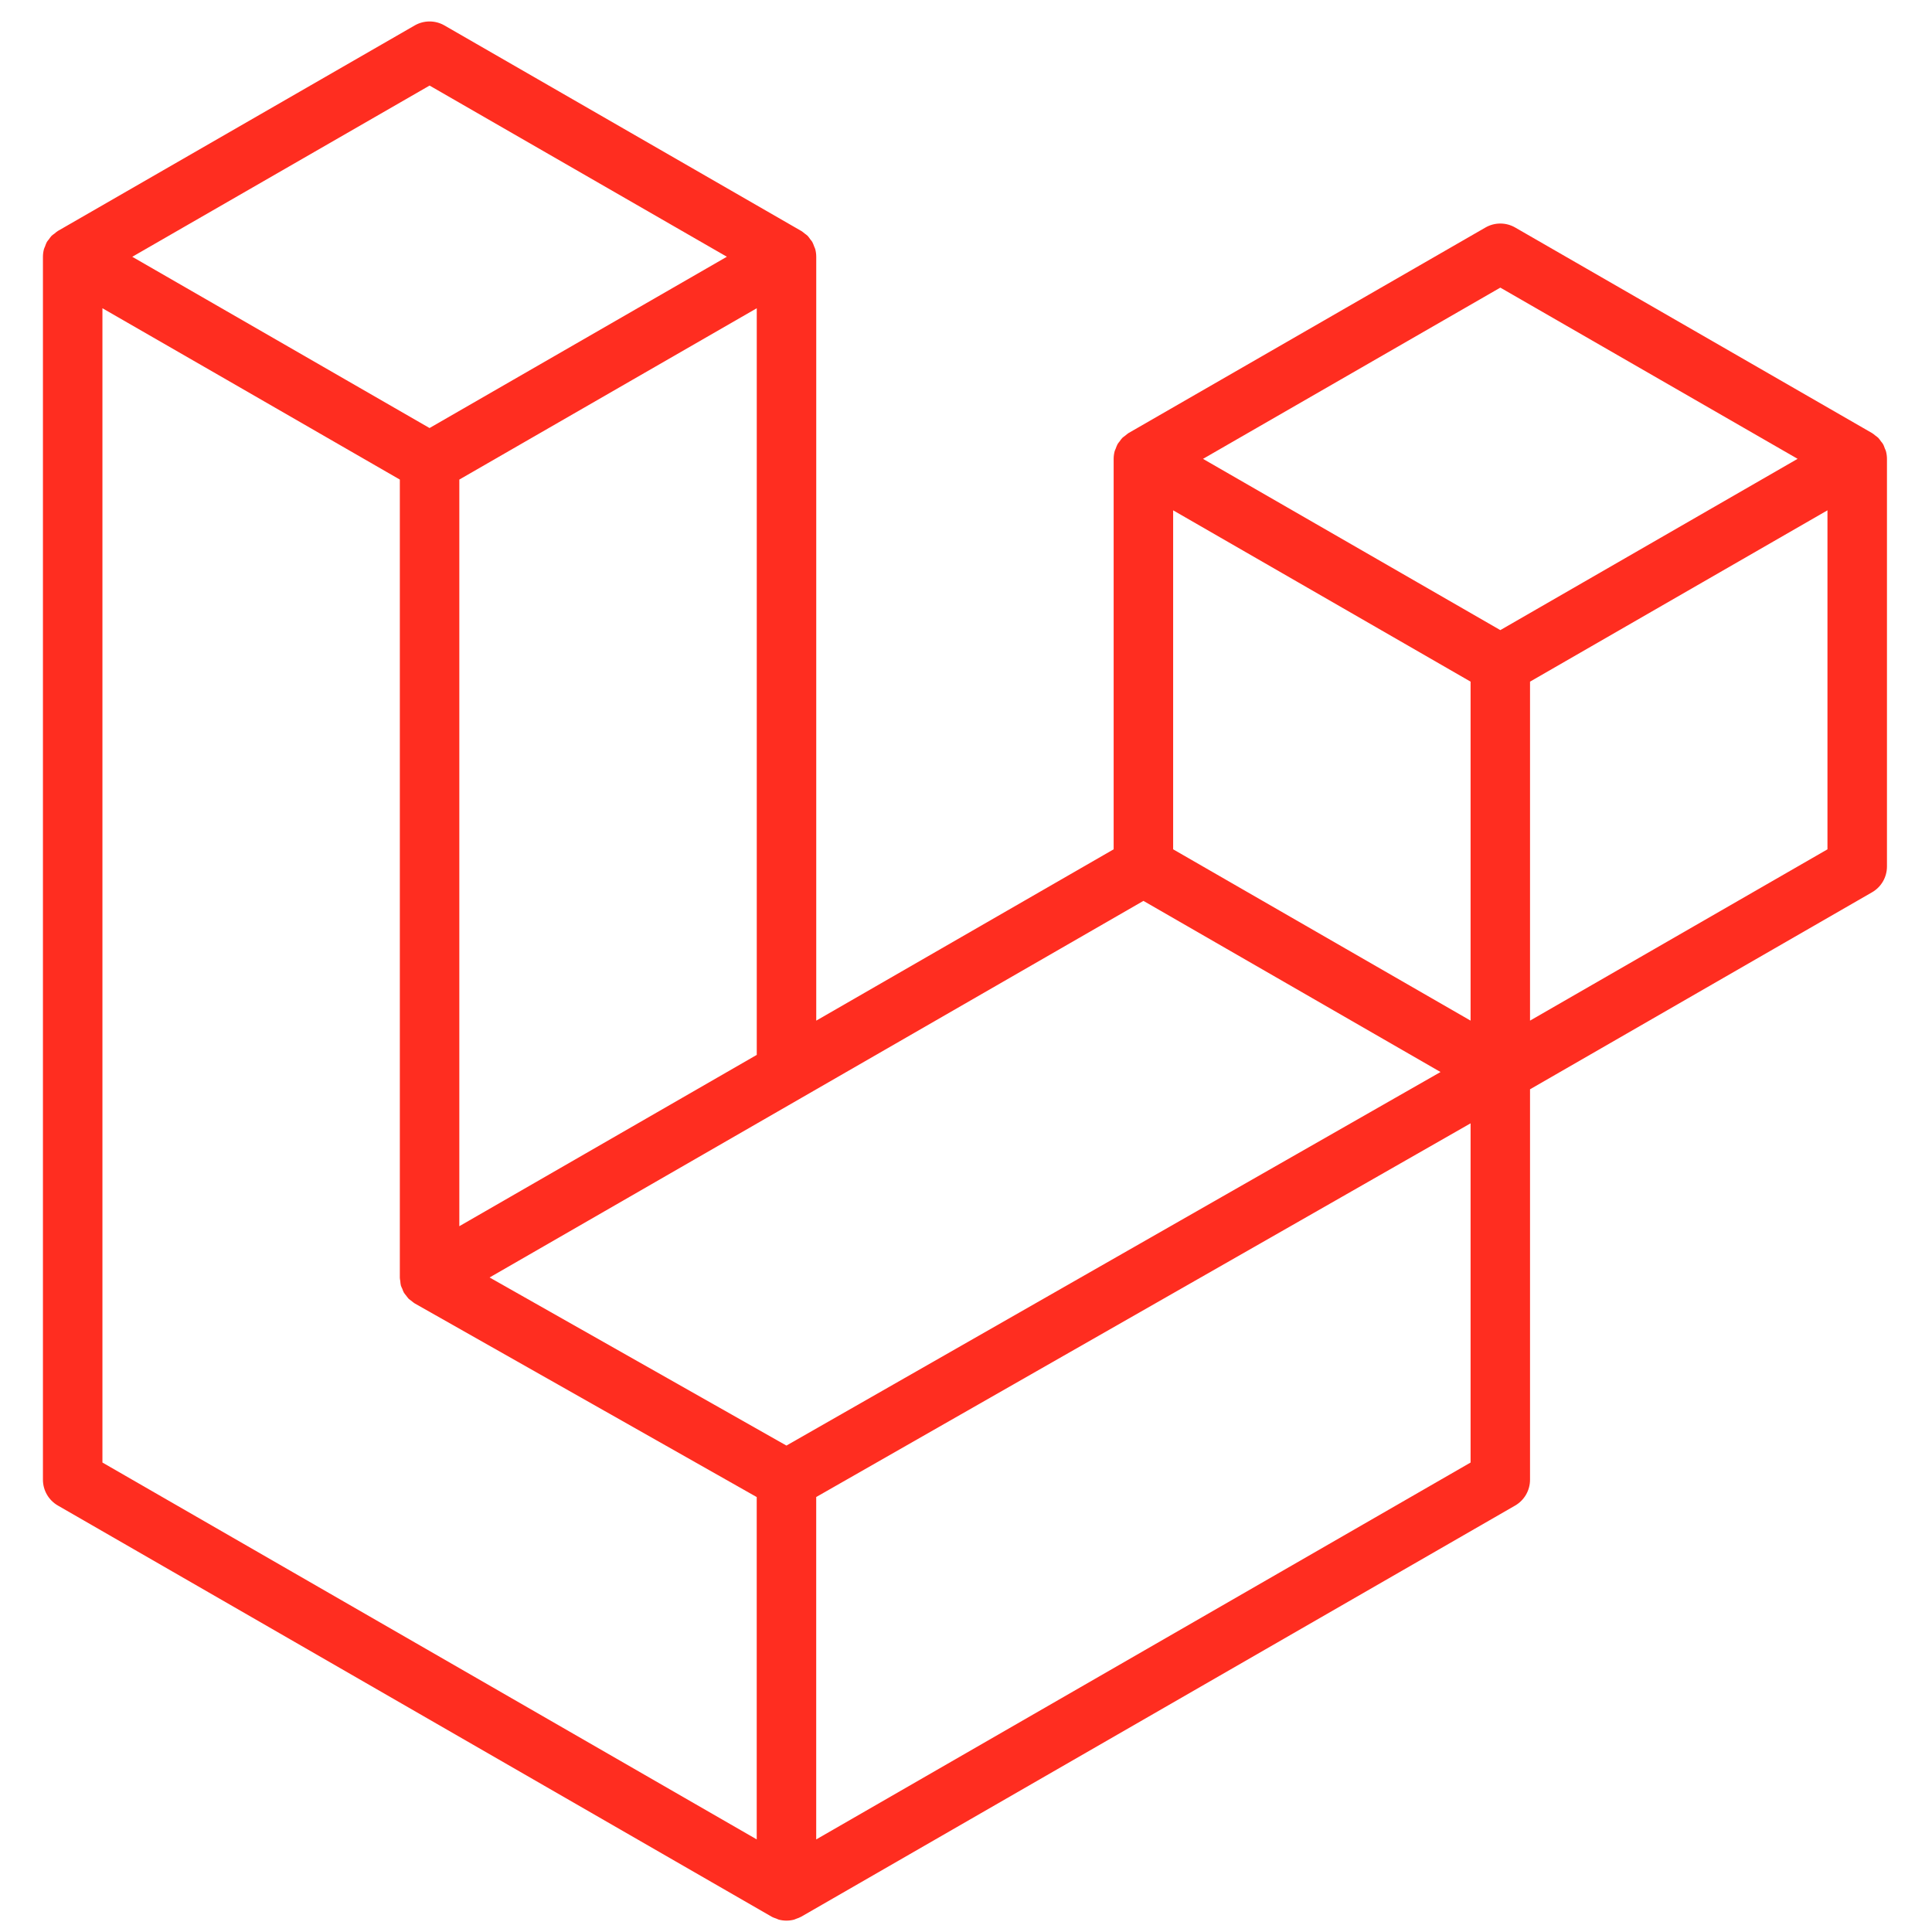
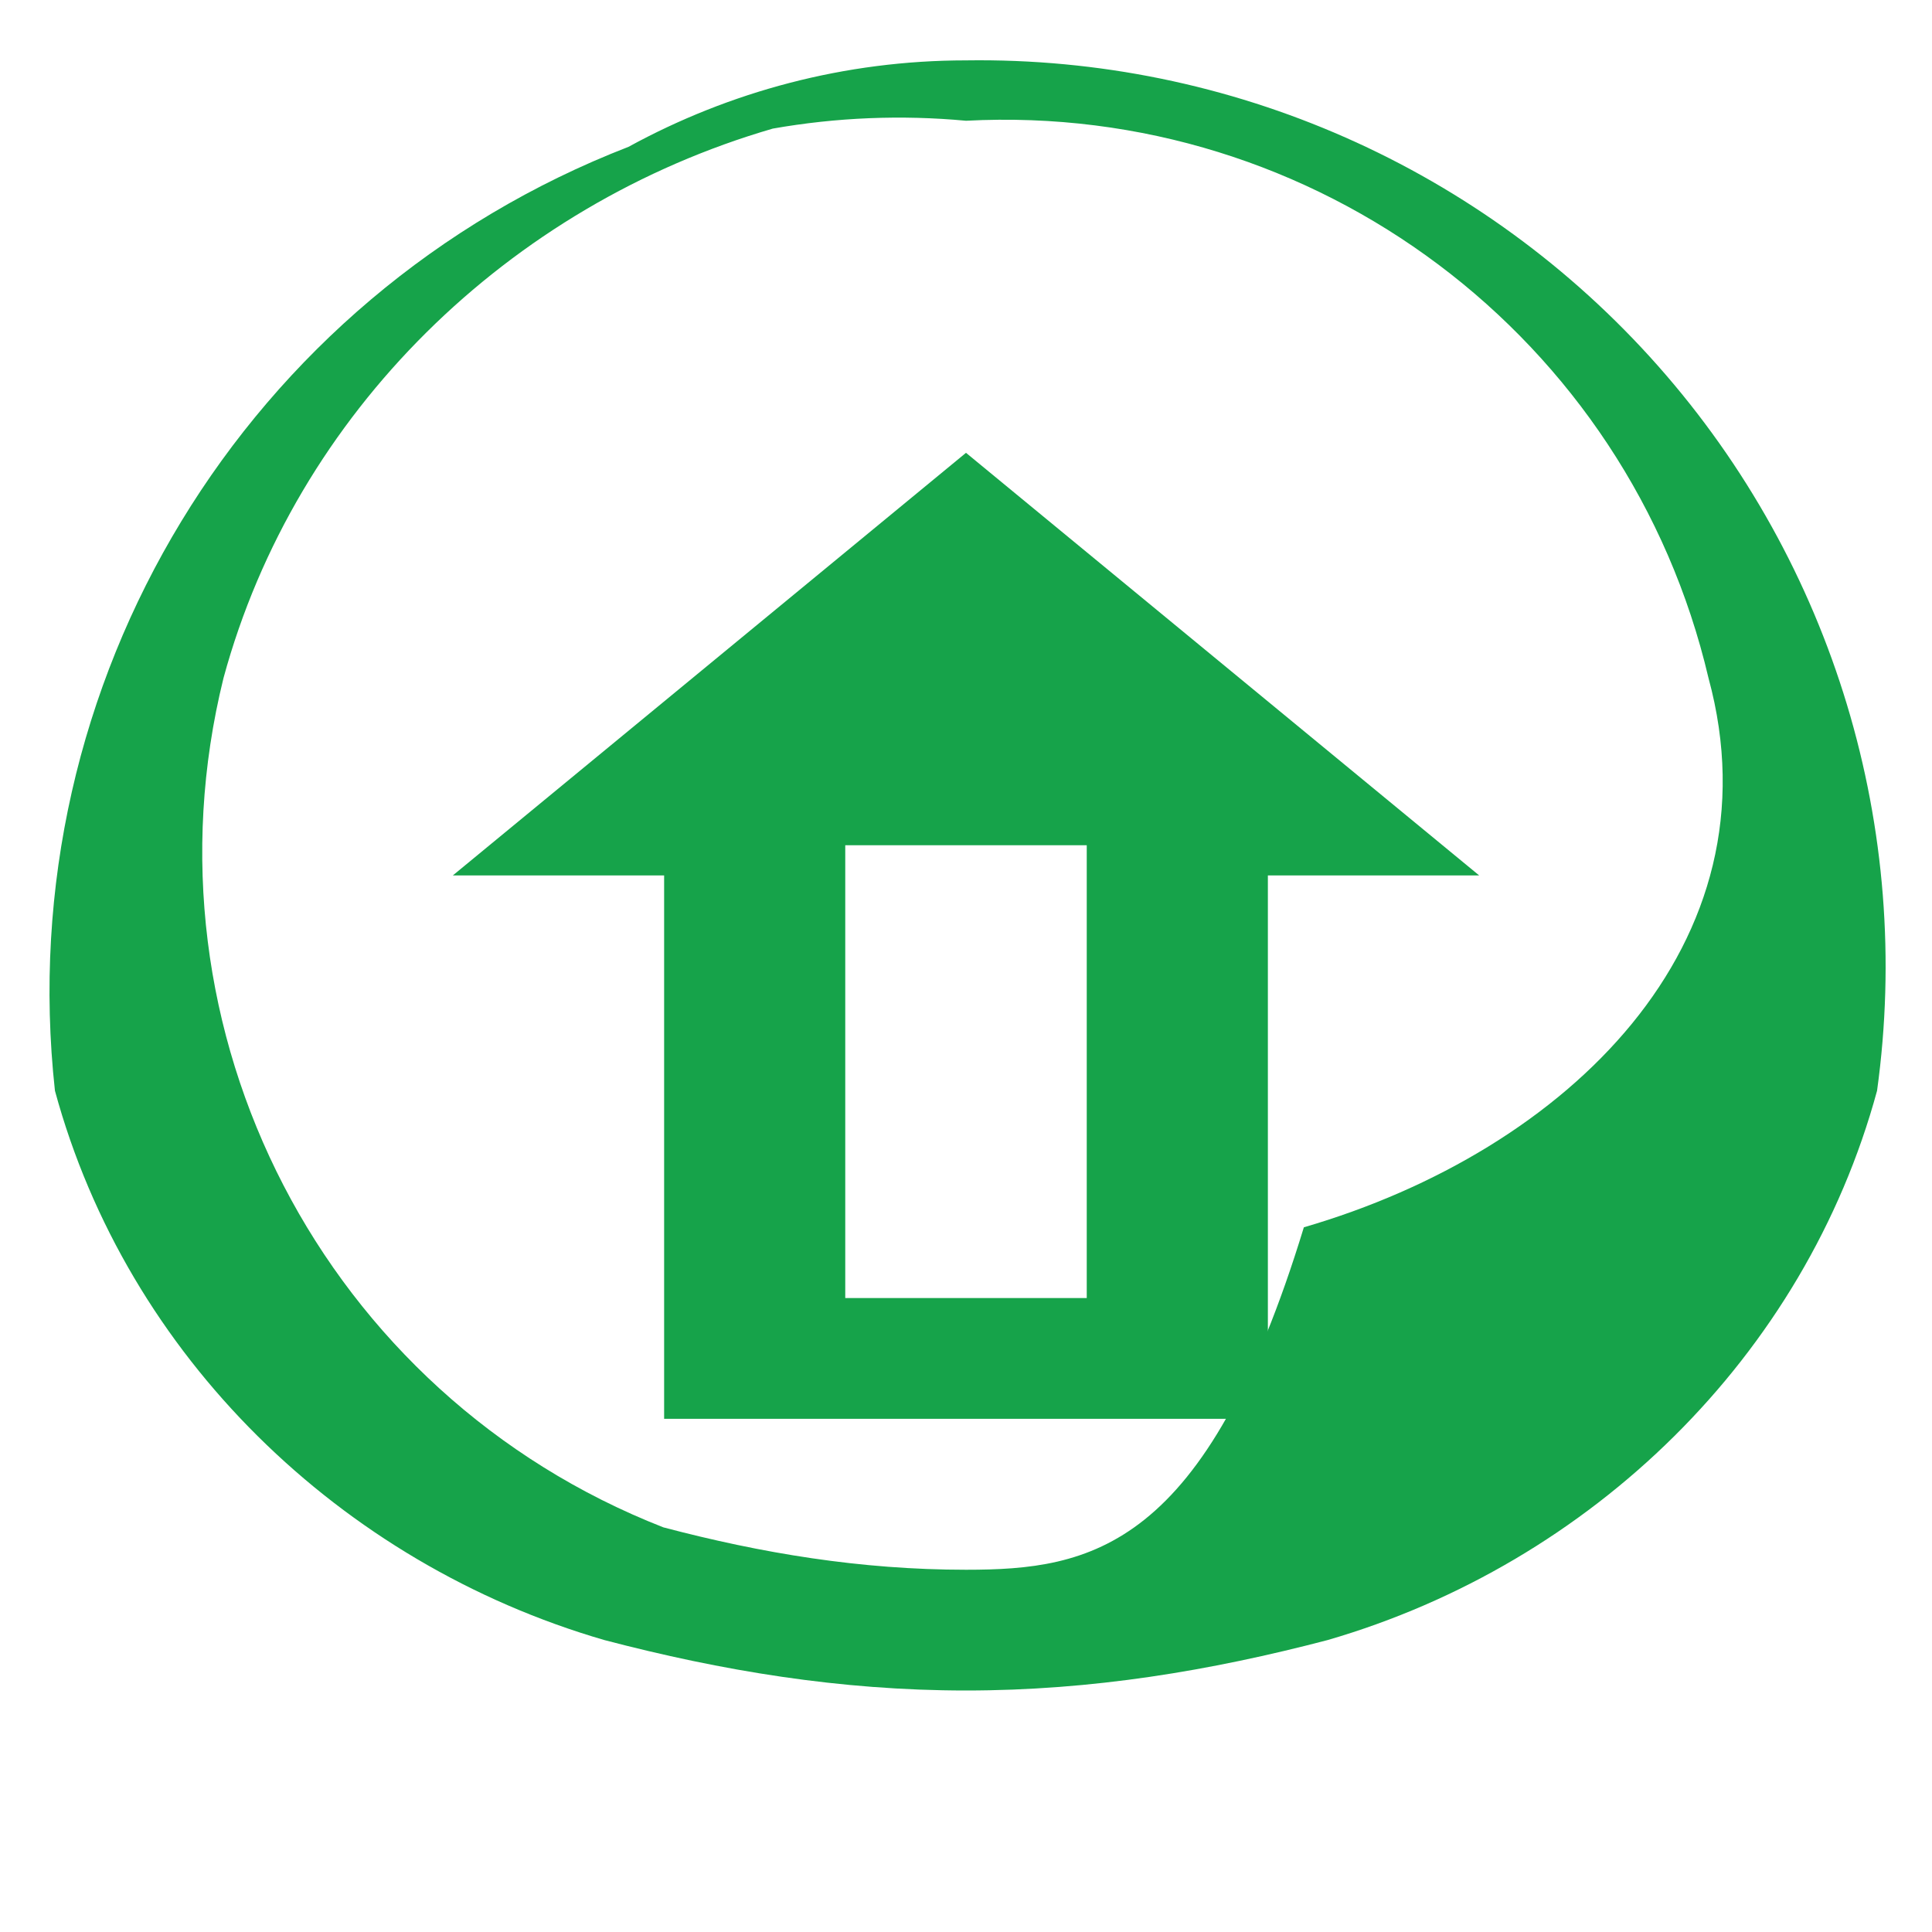
- <svg xmlns="http://www.w3.org/2000/svg" width="166" height="166" viewBox="0 0 166 166" fill="none">
-   <path fill-rule="evenodd" clip-rule="evenodd" d="M162.041 38.759C162.099 38.977 162.129 39.201 162.13 39.426V74.452C162.13 74.902 162.011 75.344 161.786 75.733C161.561 76.122 161.237 76.444 160.847 76.668L131.462 93.594V127.141C131.462 128.054 130.977 128.897 130.186 129.357L68.847 164.683C68.707 164.763 68.554 164.814 68.401 164.868C68.343 164.887 68.289 164.922 68.228 164.938C67.8 165.051 67.349 165.051 66.92 164.938C66.85 164.919 66.786 164.881 66.719 164.855C66.579 164.804 66.432 164.76 66.298 164.683L4.972 129.357C4.583 129.133 4.259 128.81 4.034 128.421C3.808 128.032 3.69 127.591 3.689 127.141L3.689 22.063C3.689 21.834 3.721 21.61 3.779 21.393C3.798 21.32 3.843 21.253 3.868 21.179C3.916 21.045 3.961 20.908 4.031 20.783C4.079 20.7 4.149 20.633 4.206 20.557C4.28 20.454 4.347 20.349 4.433 20.26C4.506 20.186 4.602 20.132 4.685 20.068C4.778 19.992 4.861 19.909 4.966 19.848L35.633 2.185C36.022 1.961 36.462 1.844 36.91 1.844C37.358 1.844 37.798 1.961 38.186 2.185L68.851 19.848H68.857C68.959 19.912 69.045 19.992 69.138 20.065C69.221 20.129 69.313 20.186 69.387 20.257C69.476 20.349 69.54 20.454 69.616 20.557C69.671 20.633 69.744 20.7 69.789 20.783C69.862 20.911 69.904 21.045 69.955 21.179C69.98 21.253 70.025 21.32 70.044 21.396C70.103 21.614 70.133 21.838 70.133 22.063V87.694L95.686 72.974V39.423C95.686 39.2 95.718 38.973 95.775 38.759C95.798 38.683 95.839 38.615 95.865 38.542C95.916 38.408 95.96 38.271 96.031 38.146C96.079 38.063 96.149 37.996 96.203 37.92C96.279 37.818 96.343 37.712 96.433 37.623C96.506 37.549 96.599 37.495 96.681 37.431C96.777 37.355 96.86 37.272 96.962 37.211L127.633 19.548C128.021 19.324 128.461 19.206 128.91 19.206C129.358 19.206 129.798 19.324 130.186 19.548L160.85 37.211C160.959 37.275 161.042 37.355 161.137 37.428C161.217 37.492 161.31 37.549 161.383 37.62C161.473 37.712 161.536 37.818 161.613 37.92C161.67 37.996 161.741 38.063 161.785 38.146C161.859 38.271 161.9 38.408 161.951 38.542C161.98 38.615 162.021 38.683 162.041 38.759ZM157.018 72.974V43.848L146.287 50.028L131.462 58.568V87.694L157.021 72.974H157.018ZM126.354 125.663V96.518L111.771 104.85L70.13 128.626V158.046L126.354 125.663ZM8.801 26.485V125.663L65.018 158.043V128.629L35.649 112L35.64 111.994L35.627 111.988C35.528 111.93 35.445 111.847 35.353 111.777C35.273 111.713 35.18 111.662 35.11 111.592L35.104 111.582C35.021 111.502 34.963 111.403 34.893 111.314C34.829 111.228 34.753 111.154 34.702 111.065L34.699 111.055C34.641 110.96 34.606 110.845 34.565 110.736C34.523 110.64 34.469 110.551 34.443 110.449C34.411 110.328 34.405 110.197 34.392 110.072C34.379 109.976 34.354 109.881 34.354 109.785V109.778V41.205L19.532 32.662L8.801 26.485ZM36.913 7.35L11.364 22.063L36.907 36.777L62.453 22.06L36.907 7.35H36.913ZM50.2 99.174L65.022 90.637V26.485L54.291 32.665L39.466 41.205V105.357L50.2 99.174ZM128.91 24.713L103.363 39.426L128.91 54.14L154.453 39.423L128.91 24.713ZM126.354 58.568L111.529 50.028L100.798 43.848V72.974L115.619 81.511L126.354 87.694V58.568ZM67.571 124.205L105.042 102.803L123.772 92.109L98.245 77.405L68.854 94.334L42.066 109.762L67.571 124.205Z" fill="#FF2D20" />
+ <svg xmlns="http://www.w3.org/2000/svg" viewBox="0 0 32 32" fill="#16a34a">
+   <path d="M16 1c-2.008 0-3.92.518-5.59 1.432A15.011 15.011 0 0 0 .91 18.066c1.196 4.398 4.73 7.828 9.098 9.098C11.954 27.674 13.914 28 16 28c2.086 0 4.046-.326 5.992-.836 4.368-1.27 7.902-4.7 9.098-9.098A15.01 15.01 0 0 0 16 1zm0 25c-1.748 0-3.388-.274-5.012-.702A12.012 12.012 0 0 1 3.702 11.23C4.898 6.832 8.432 3.4 12.8 2.13A12.01 12.01 0 0 1 16 2a11.983 11.983 0 0 1 12.298 9.23c1.196 4.398-2.336 7.828-6.702 9.098C19.966 25.666 18.066 26 16 26z" />
+   <path d="M16 7.5L7.5 14.5h3.5v9h10v-9h3.5zM18 21.5h-4v-7.5h4z" />
</svg>
